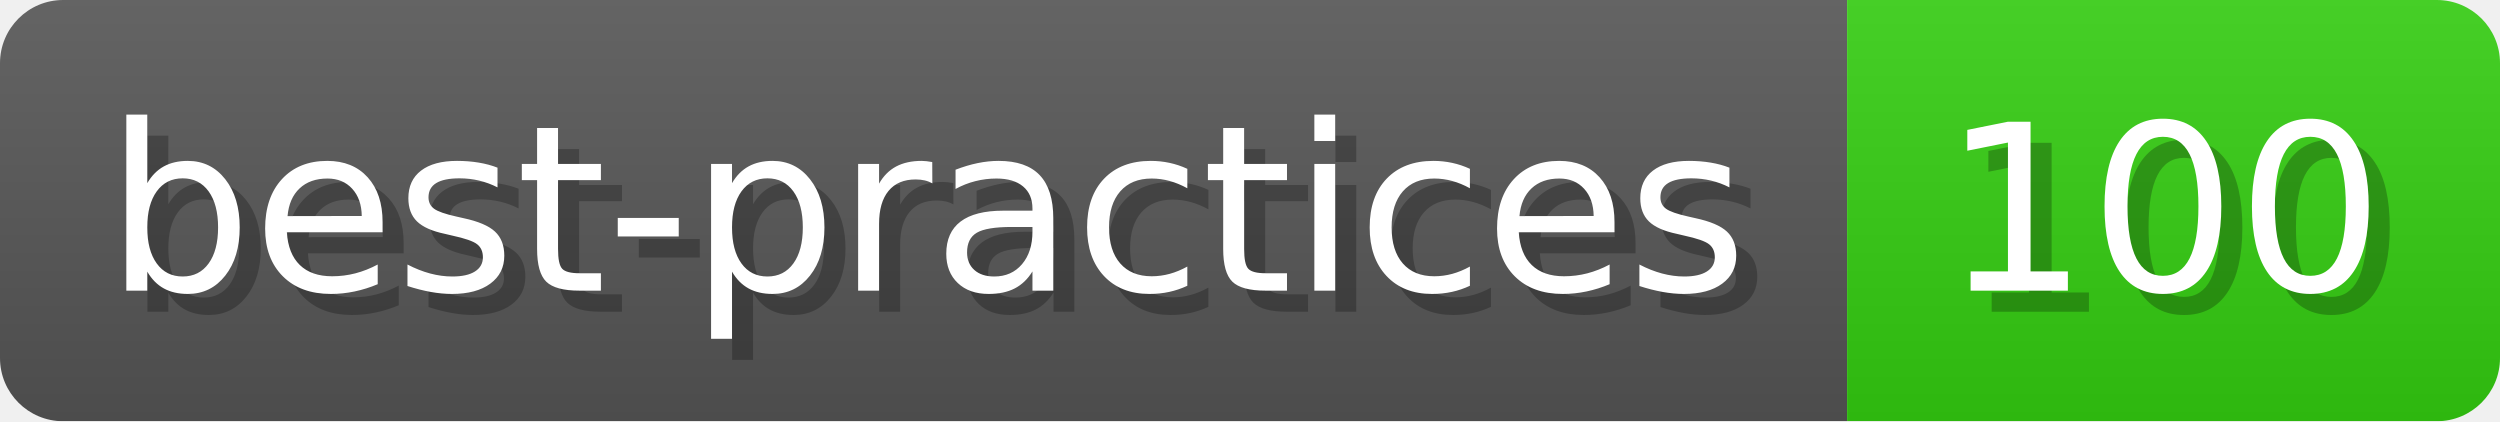
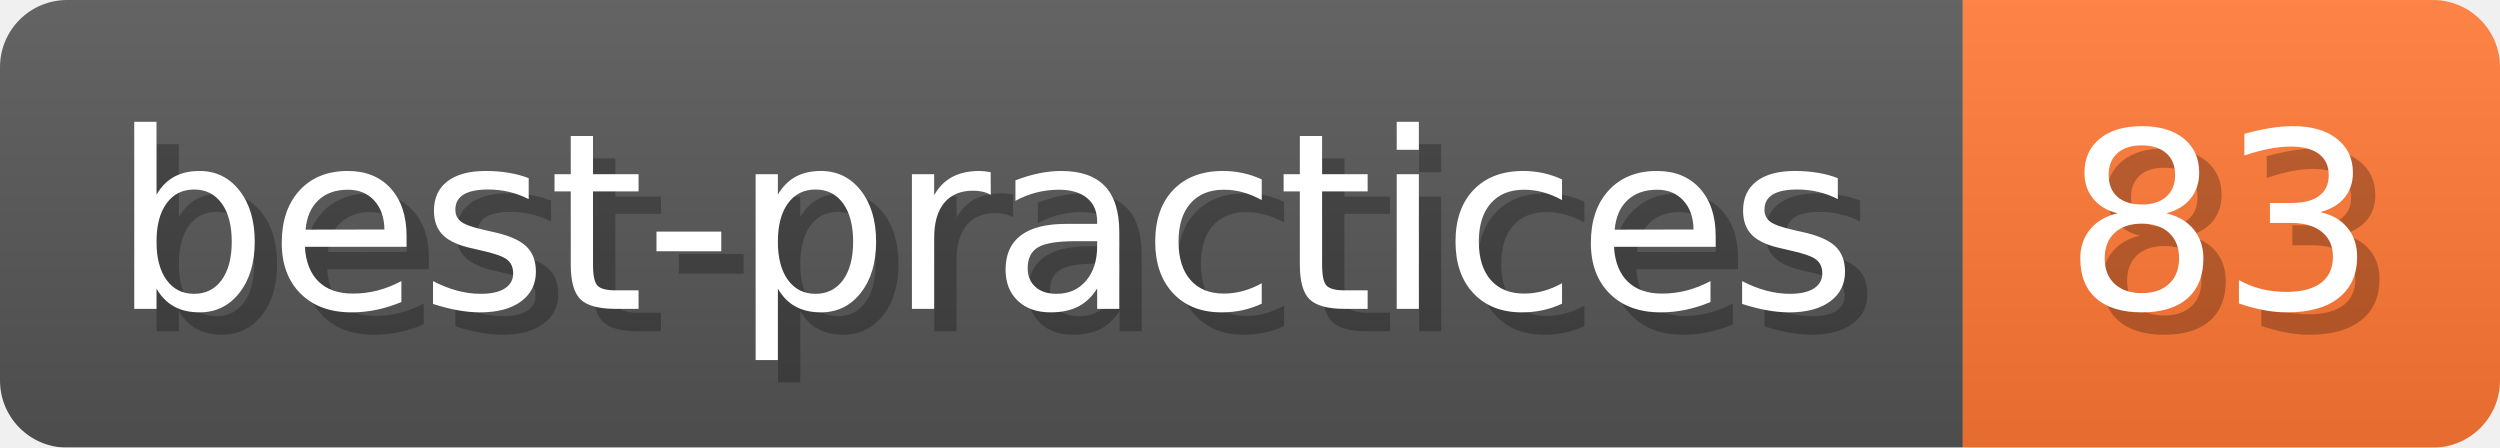
- <svg xmlns="http://www.w3.org/2000/svg" width="118.7" height="20" viewBox="0 0 1187 200" role="img" aria-label="best-practices: 100">
+ <svg xmlns="http://www.w3.org/2000/svg" width="111.7" height="20" viewBox="0 0 1117 200" role="img" aria-label="best-practices: 83">
  <linearGradient id="a" x2="0" y2="100%">
    <stop offset="0" stop-opacity=".1" stop-color="#EEE" />
    <stop offset="1" stop-opacity=".1" />
  </linearGradient>
  <mask id="m">
-     <rect width="1187" height="200" rx="30" fill="#FFF" />
+     <rect width="1117" height="200" rx="30" fill="#FFF" />
  </mask>
  <g mask="url(#m)">
    <rect width="877" height="200" fill="#555" />
-     <rect width="310" height="200" fill="#3C1" x="877" />
-     <rect width="1187" height="200" fill="url(#a)" />
+     <rect width="240" height="200" fill="#F73" x="877" />
+     <rect width="1117" height="200" fill="url(#a)" />
  </g>
  <g aria-hidden="true" fill="#fff" text-anchor="start" font-family="Verdana,DejaVu Sans,sans-serif" font-size="110">
    <text x="60" y="148" textLength="777" fill="#000" opacity="0.25">best-practices</text>
    <text x="50" y="138" textLength="777">best-practices</text>
-     <text x="932" y="148" textLength="210" fill="#000" opacity="0.25">100</text>
-     <text x="922" y="138" textLength="210">100</text>
+     <text x="932" y="148" textLength="140" fill="#000" opacity="0.25">83</text>
+     <text x="922" y="138" textLength="140">83</text>
  </g>
</svg>
